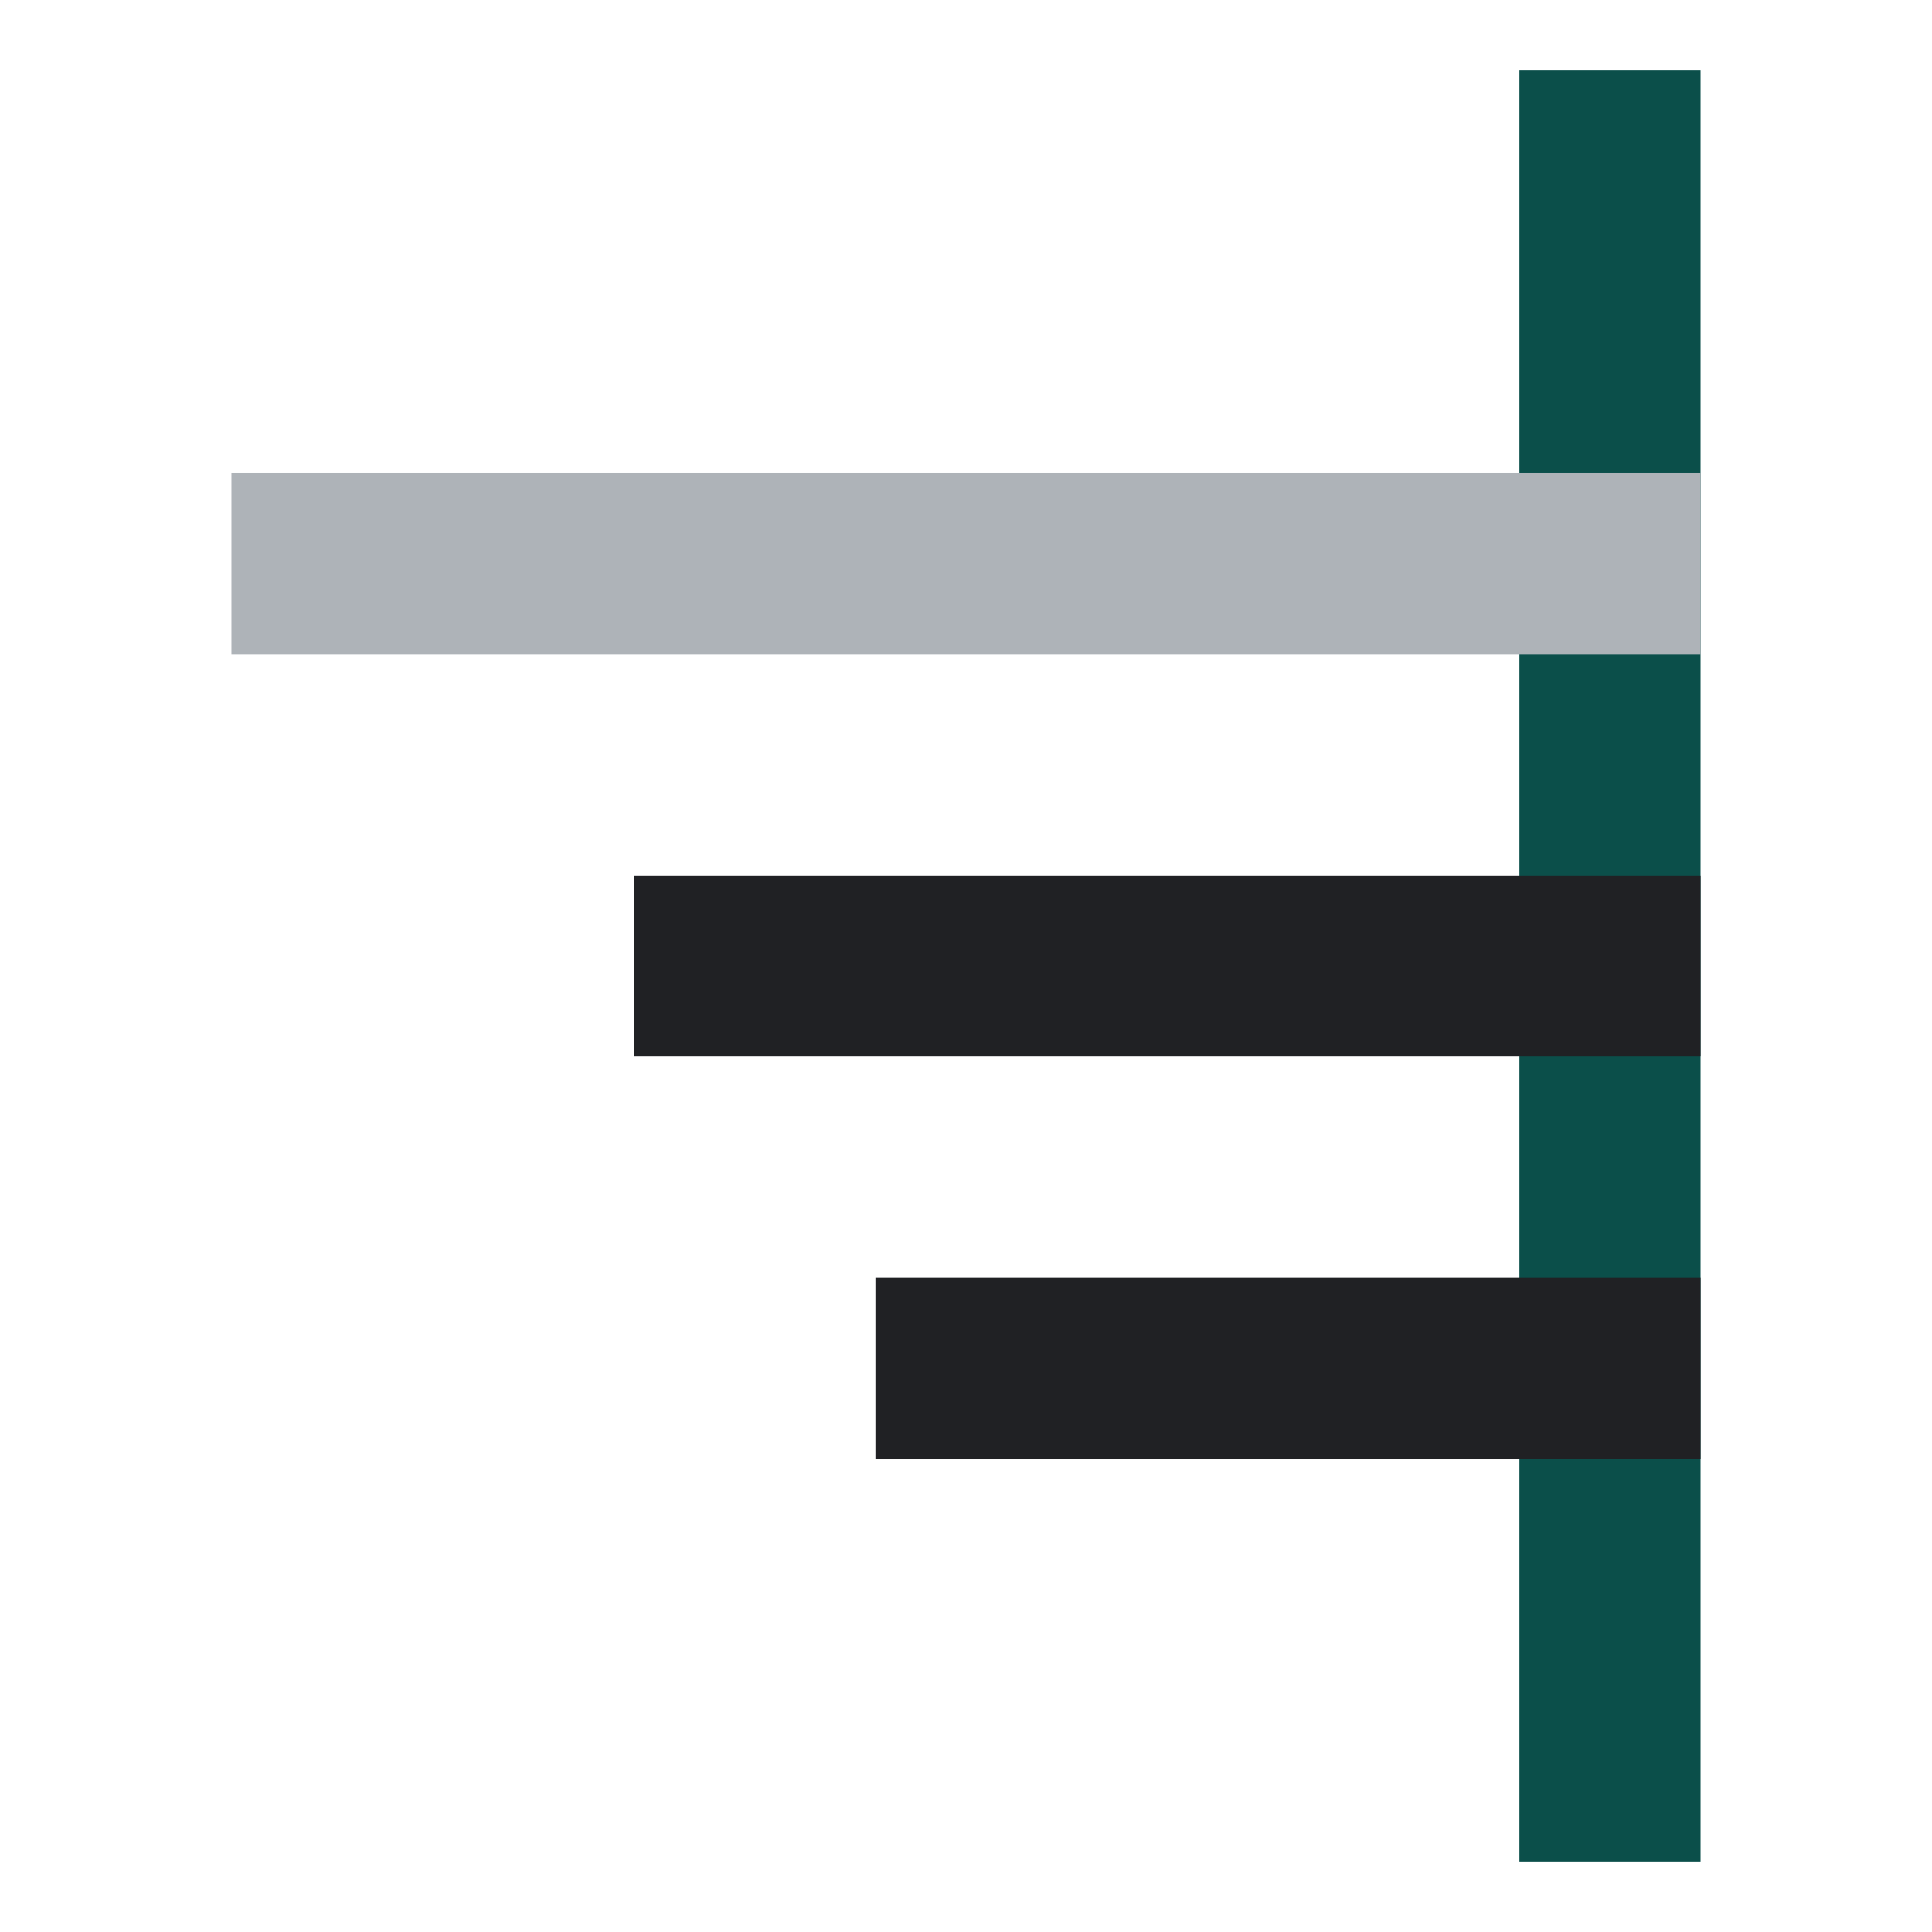
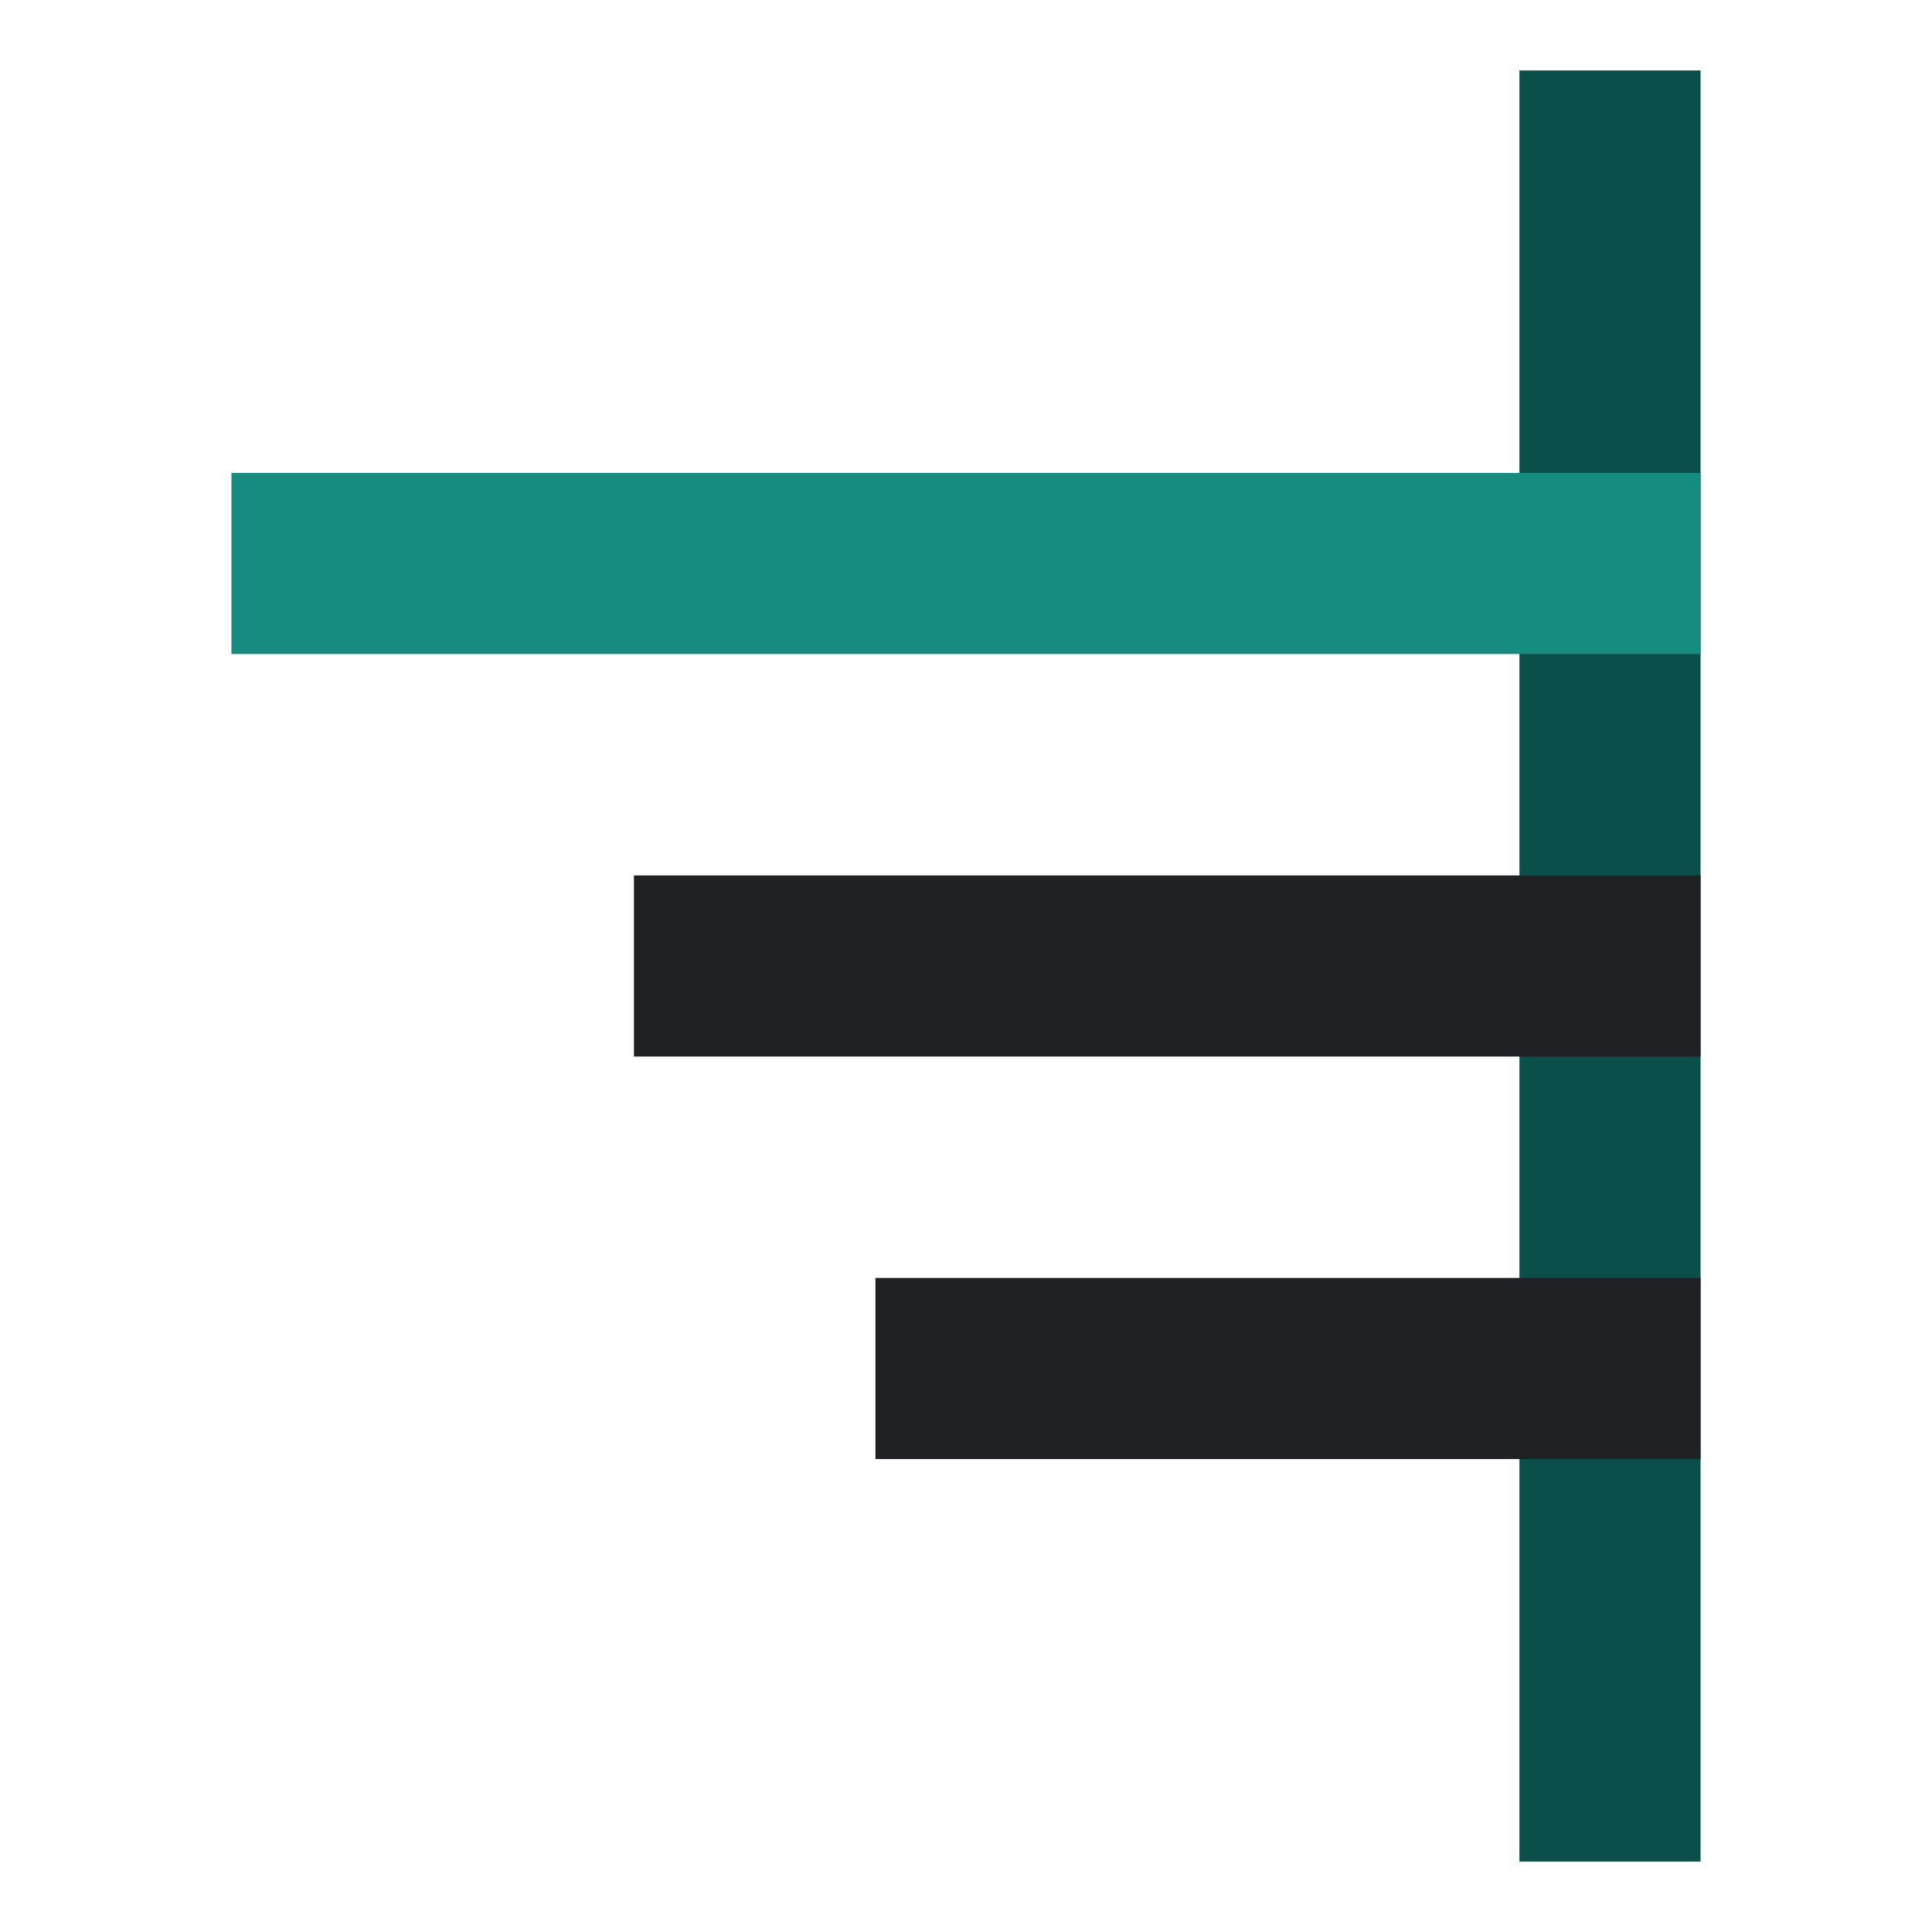
<svg xmlns="http://www.w3.org/2000/svg" viewBox="0 0 24 24" fill="none" stroke-width="2.25" stroke-linecap="square">
  <path d="M20 2 V22" class="axis" />
  <path d="M4 7 H20" class="signal" />
  <path d="M9 12 H20 M12 17 H20" class="ink" />
  <style>
        .axis { stroke: #0B4F4A; }
-         .signal { stroke: #AEB3B8; }
+         .signal { stroke: #168C80; }
        .ink { stroke: #202124; }
        @media (prefers-color-scheme: dark) {
            .axis { stroke: #0B4F4A; }
-             .signal { stroke: #AEB3B8; }
+             .signal { stroke: #168C80; }
            .ink { stroke: #202124; }
        }
    </style>
</svg>
